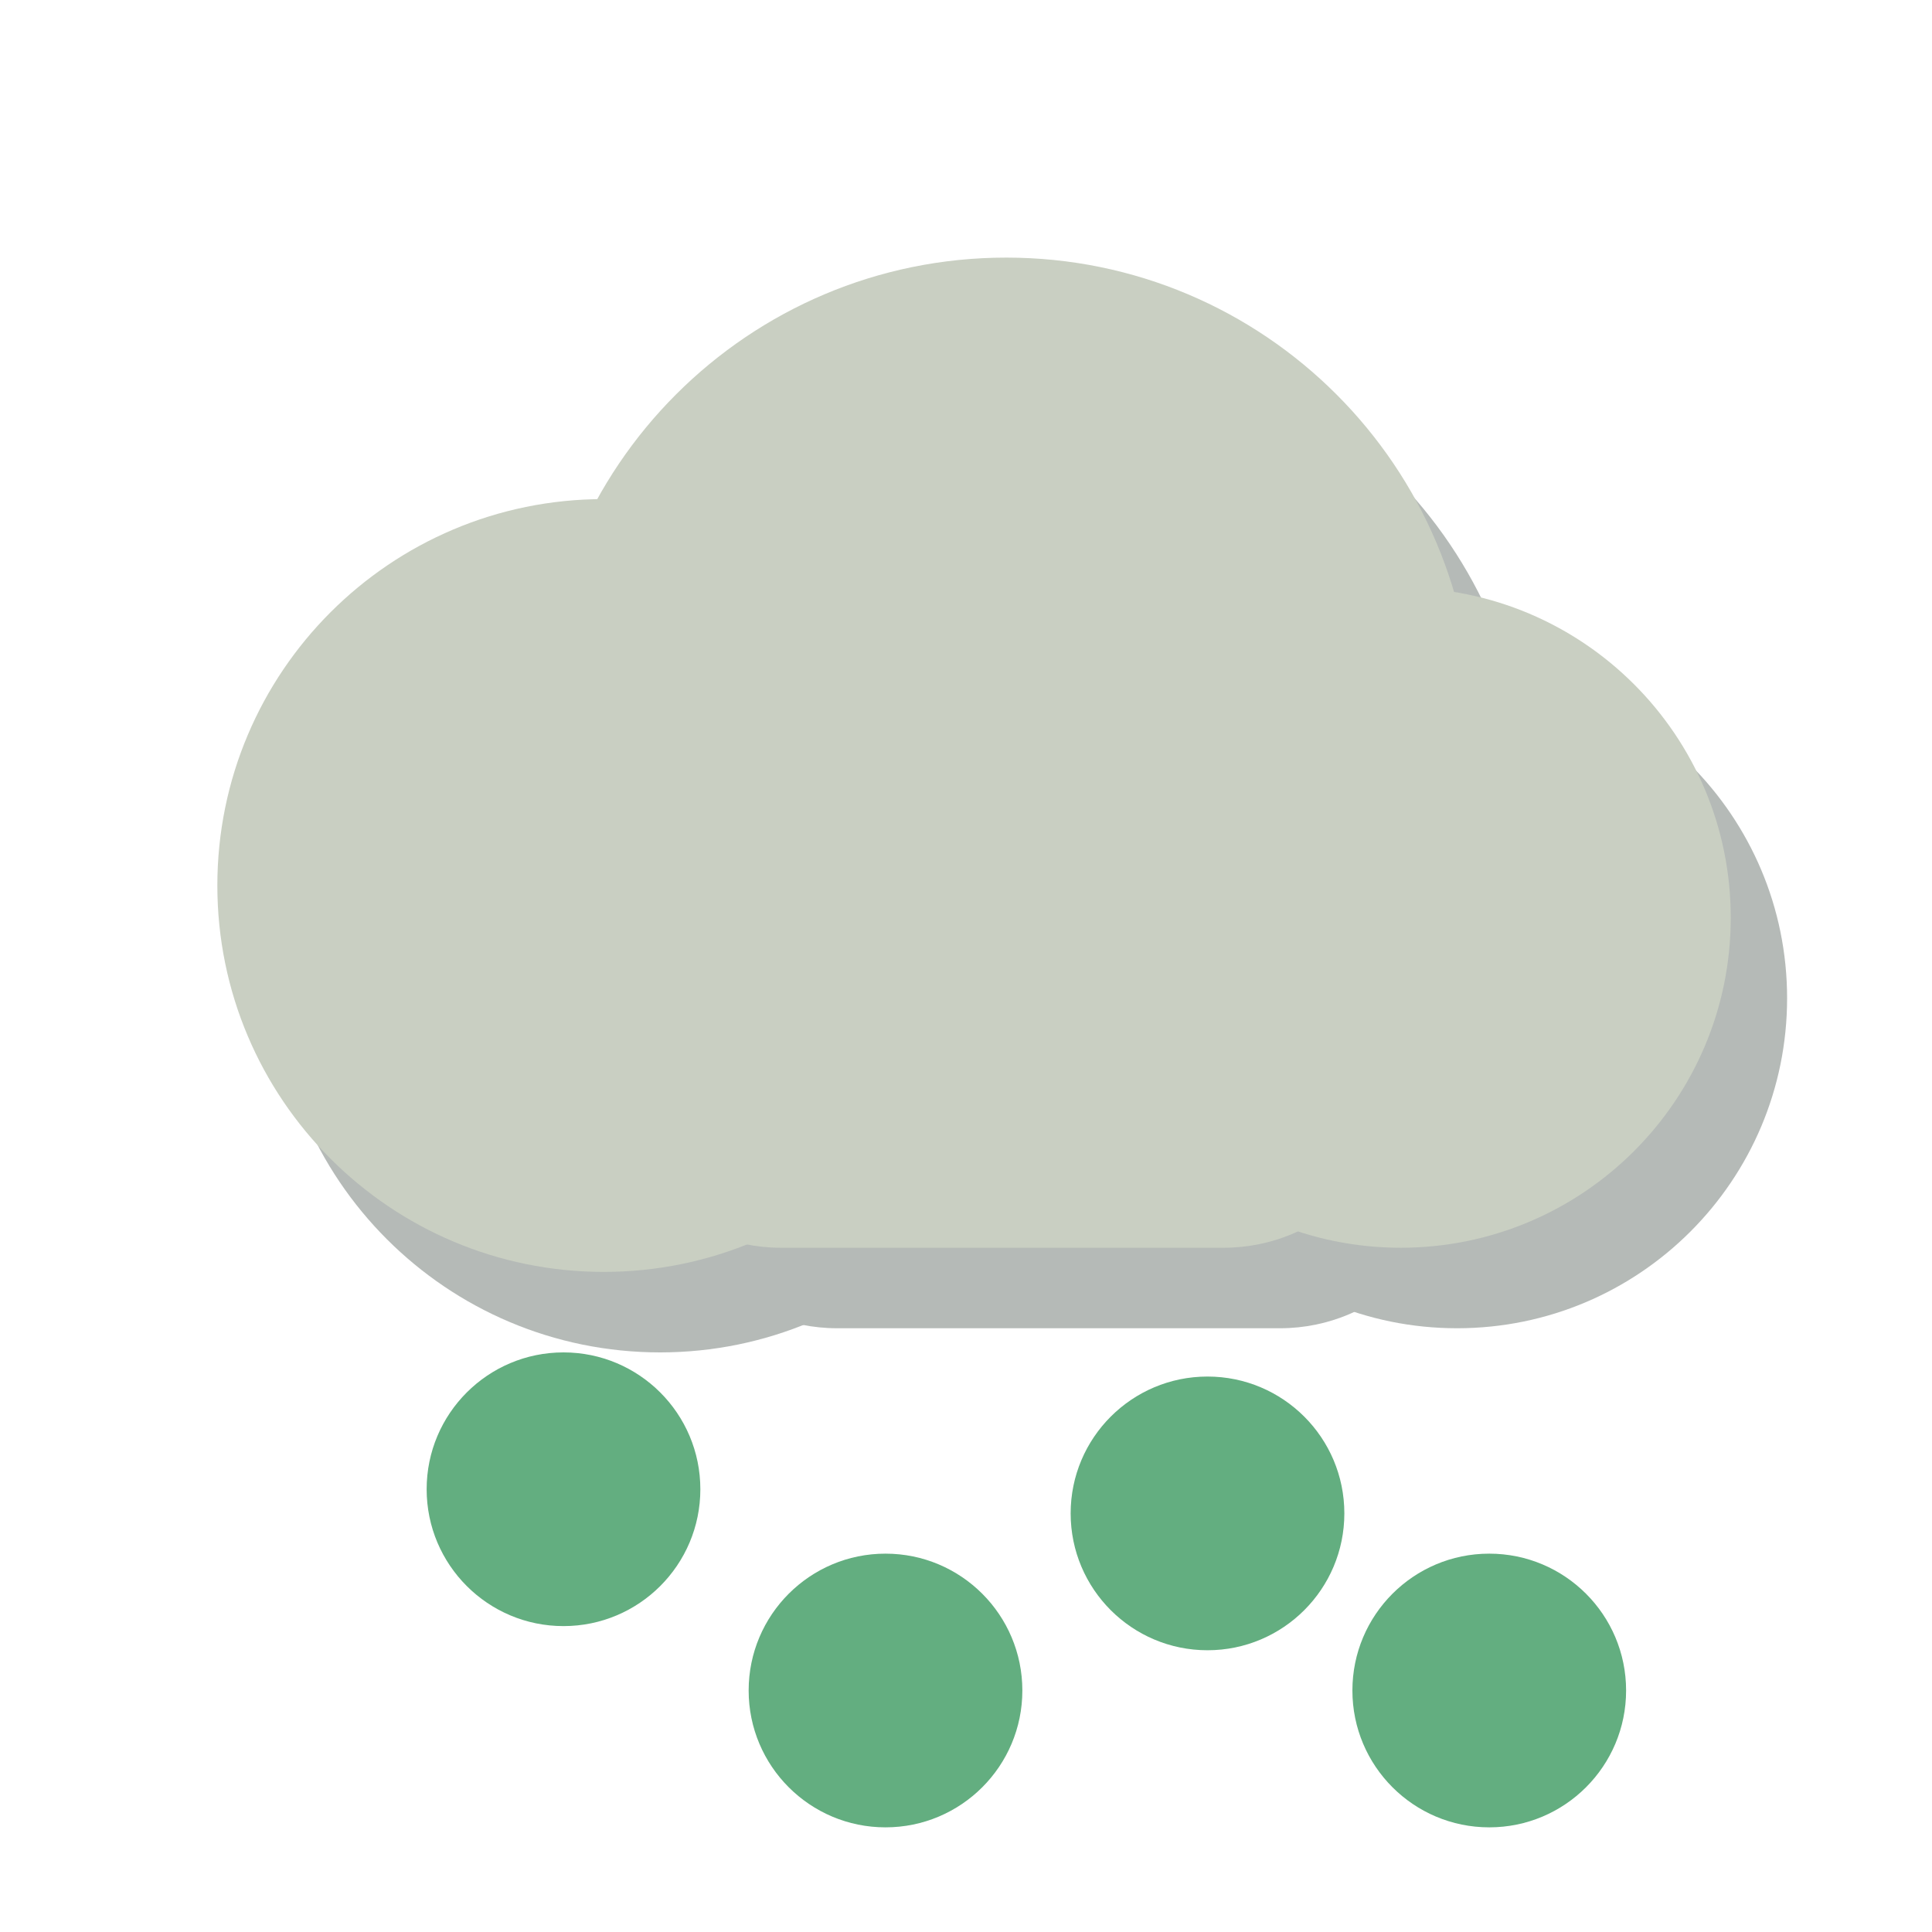
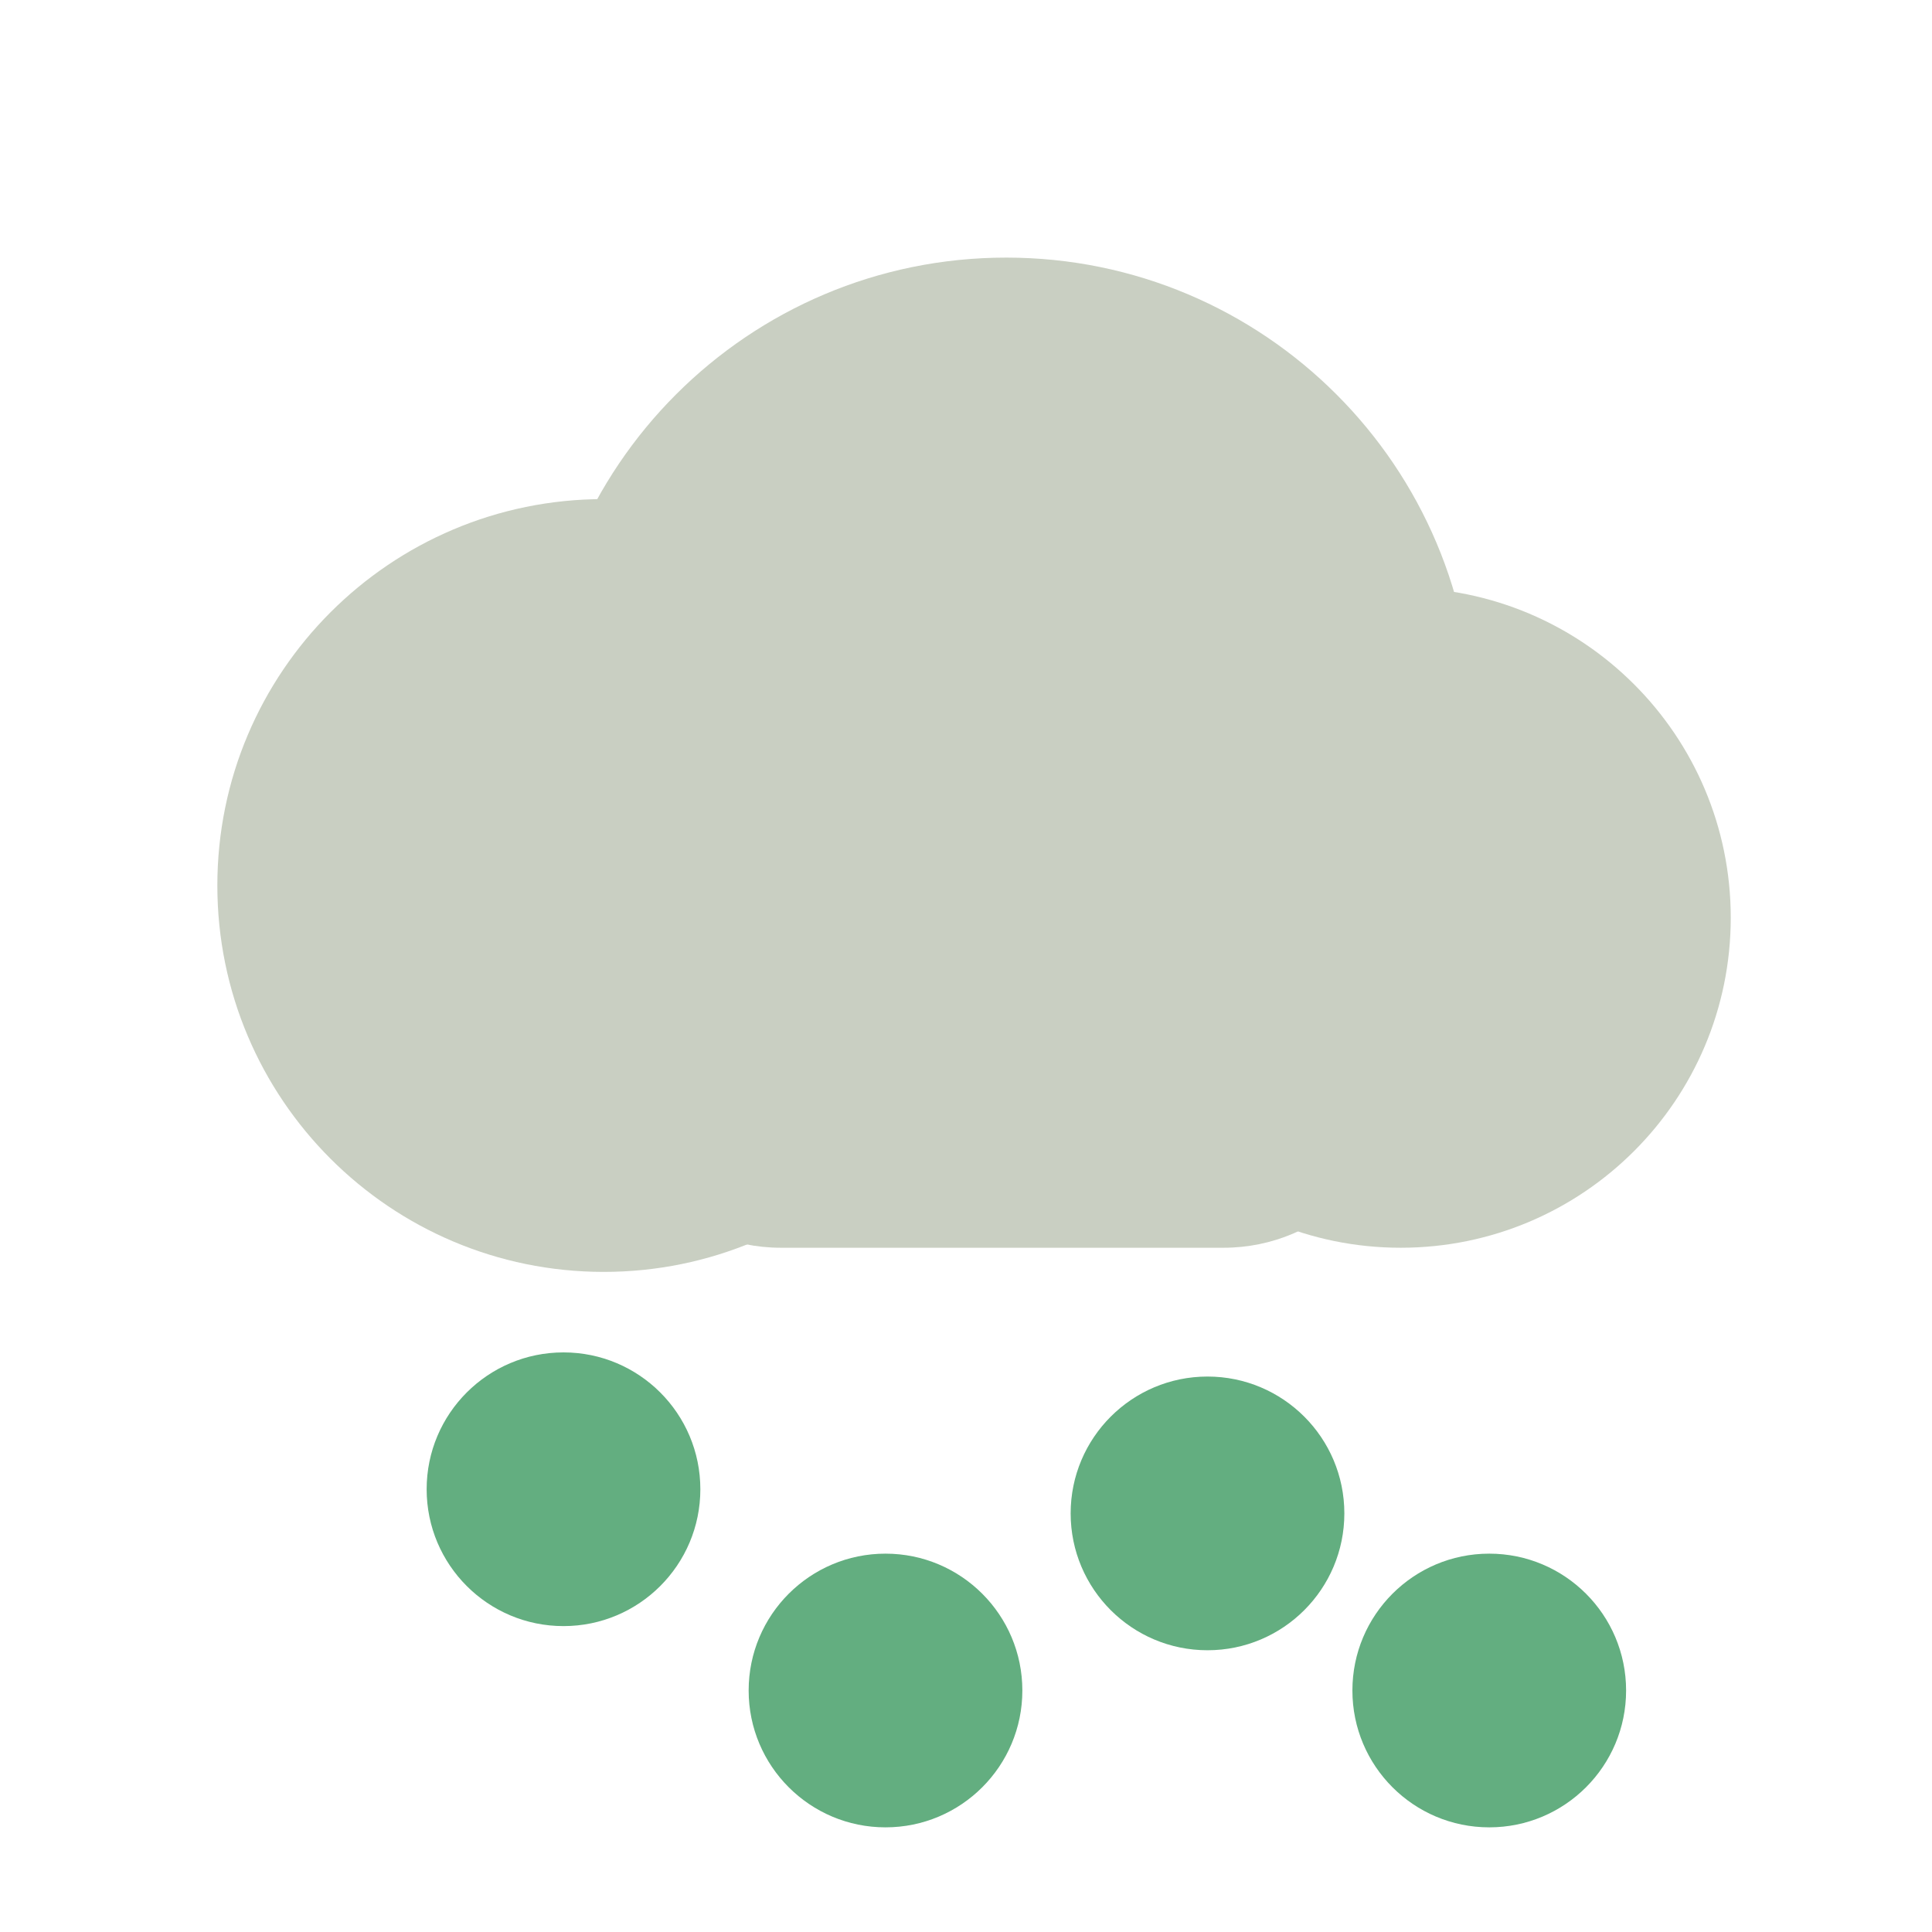
<svg xmlns="http://www.w3.org/2000/svg" viewBox="0 0 24 24">
-   <g fill="#17251D" opacity="0.32" transform="translate(0.7, 1)">
-     <circle cx="7.5" cy="11" r="4.8" />
-     <circle cx="12.5" cy="9" r="5.8" />
-     <circle cx="17.4" cy="11.4" r="4.1" />
-     <rect x="7.5" y="11" width="9.9" height="4.5" rx="2.2" />
-   </g>
  <g fill="#C9CFC2">
    <circle cx="7.5" cy="11" r="4.8" />
    <circle cx="12.5" cy="9" r="5.8" />
    <circle cx="17.4" cy="11.4" r="4.1" />
    <rect x="7.5" y="11" width="9.9" height="4.5" rx="2.2" />
  </g>
  <g fill="#63AE80">
    <circle cx="7" cy="18.5" r="1.7" />
    <circle cx="11" cy="21" r="1.7" />
    <circle cx="15" cy="18.8" r="1.7" />
    <circle cx="18.5" cy="21" r="1.7" />
  </g>
</svg>
